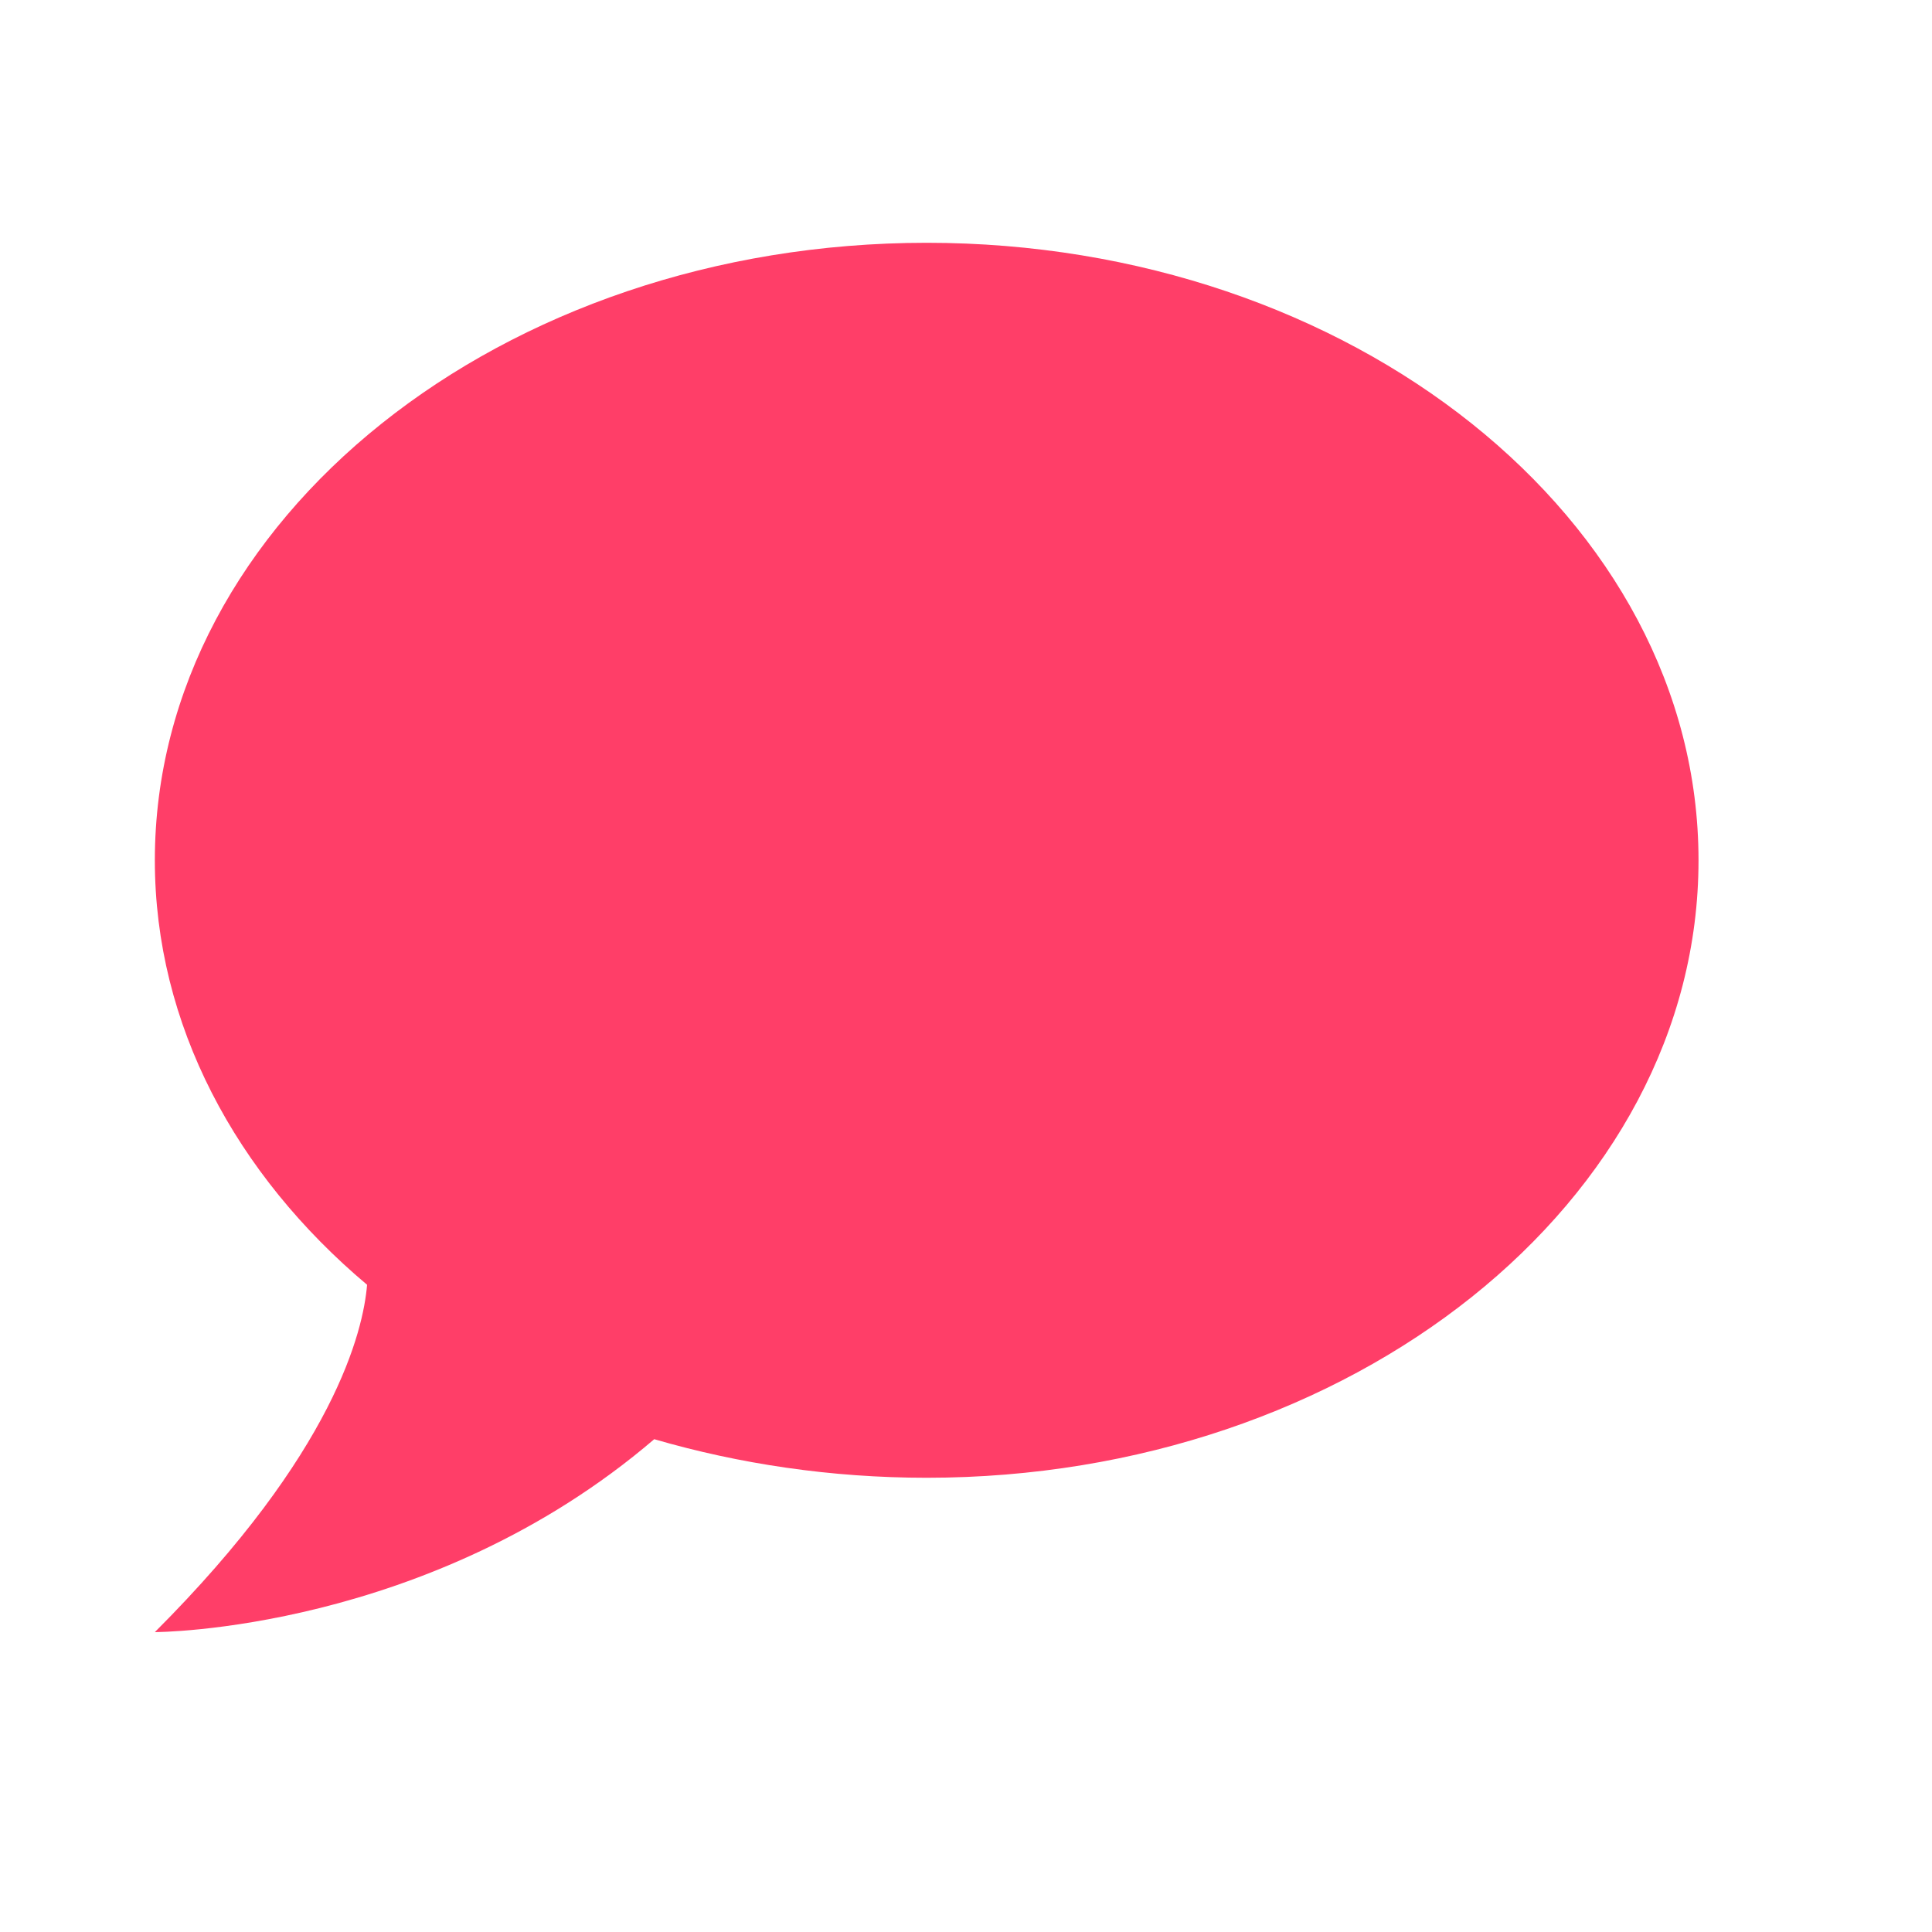
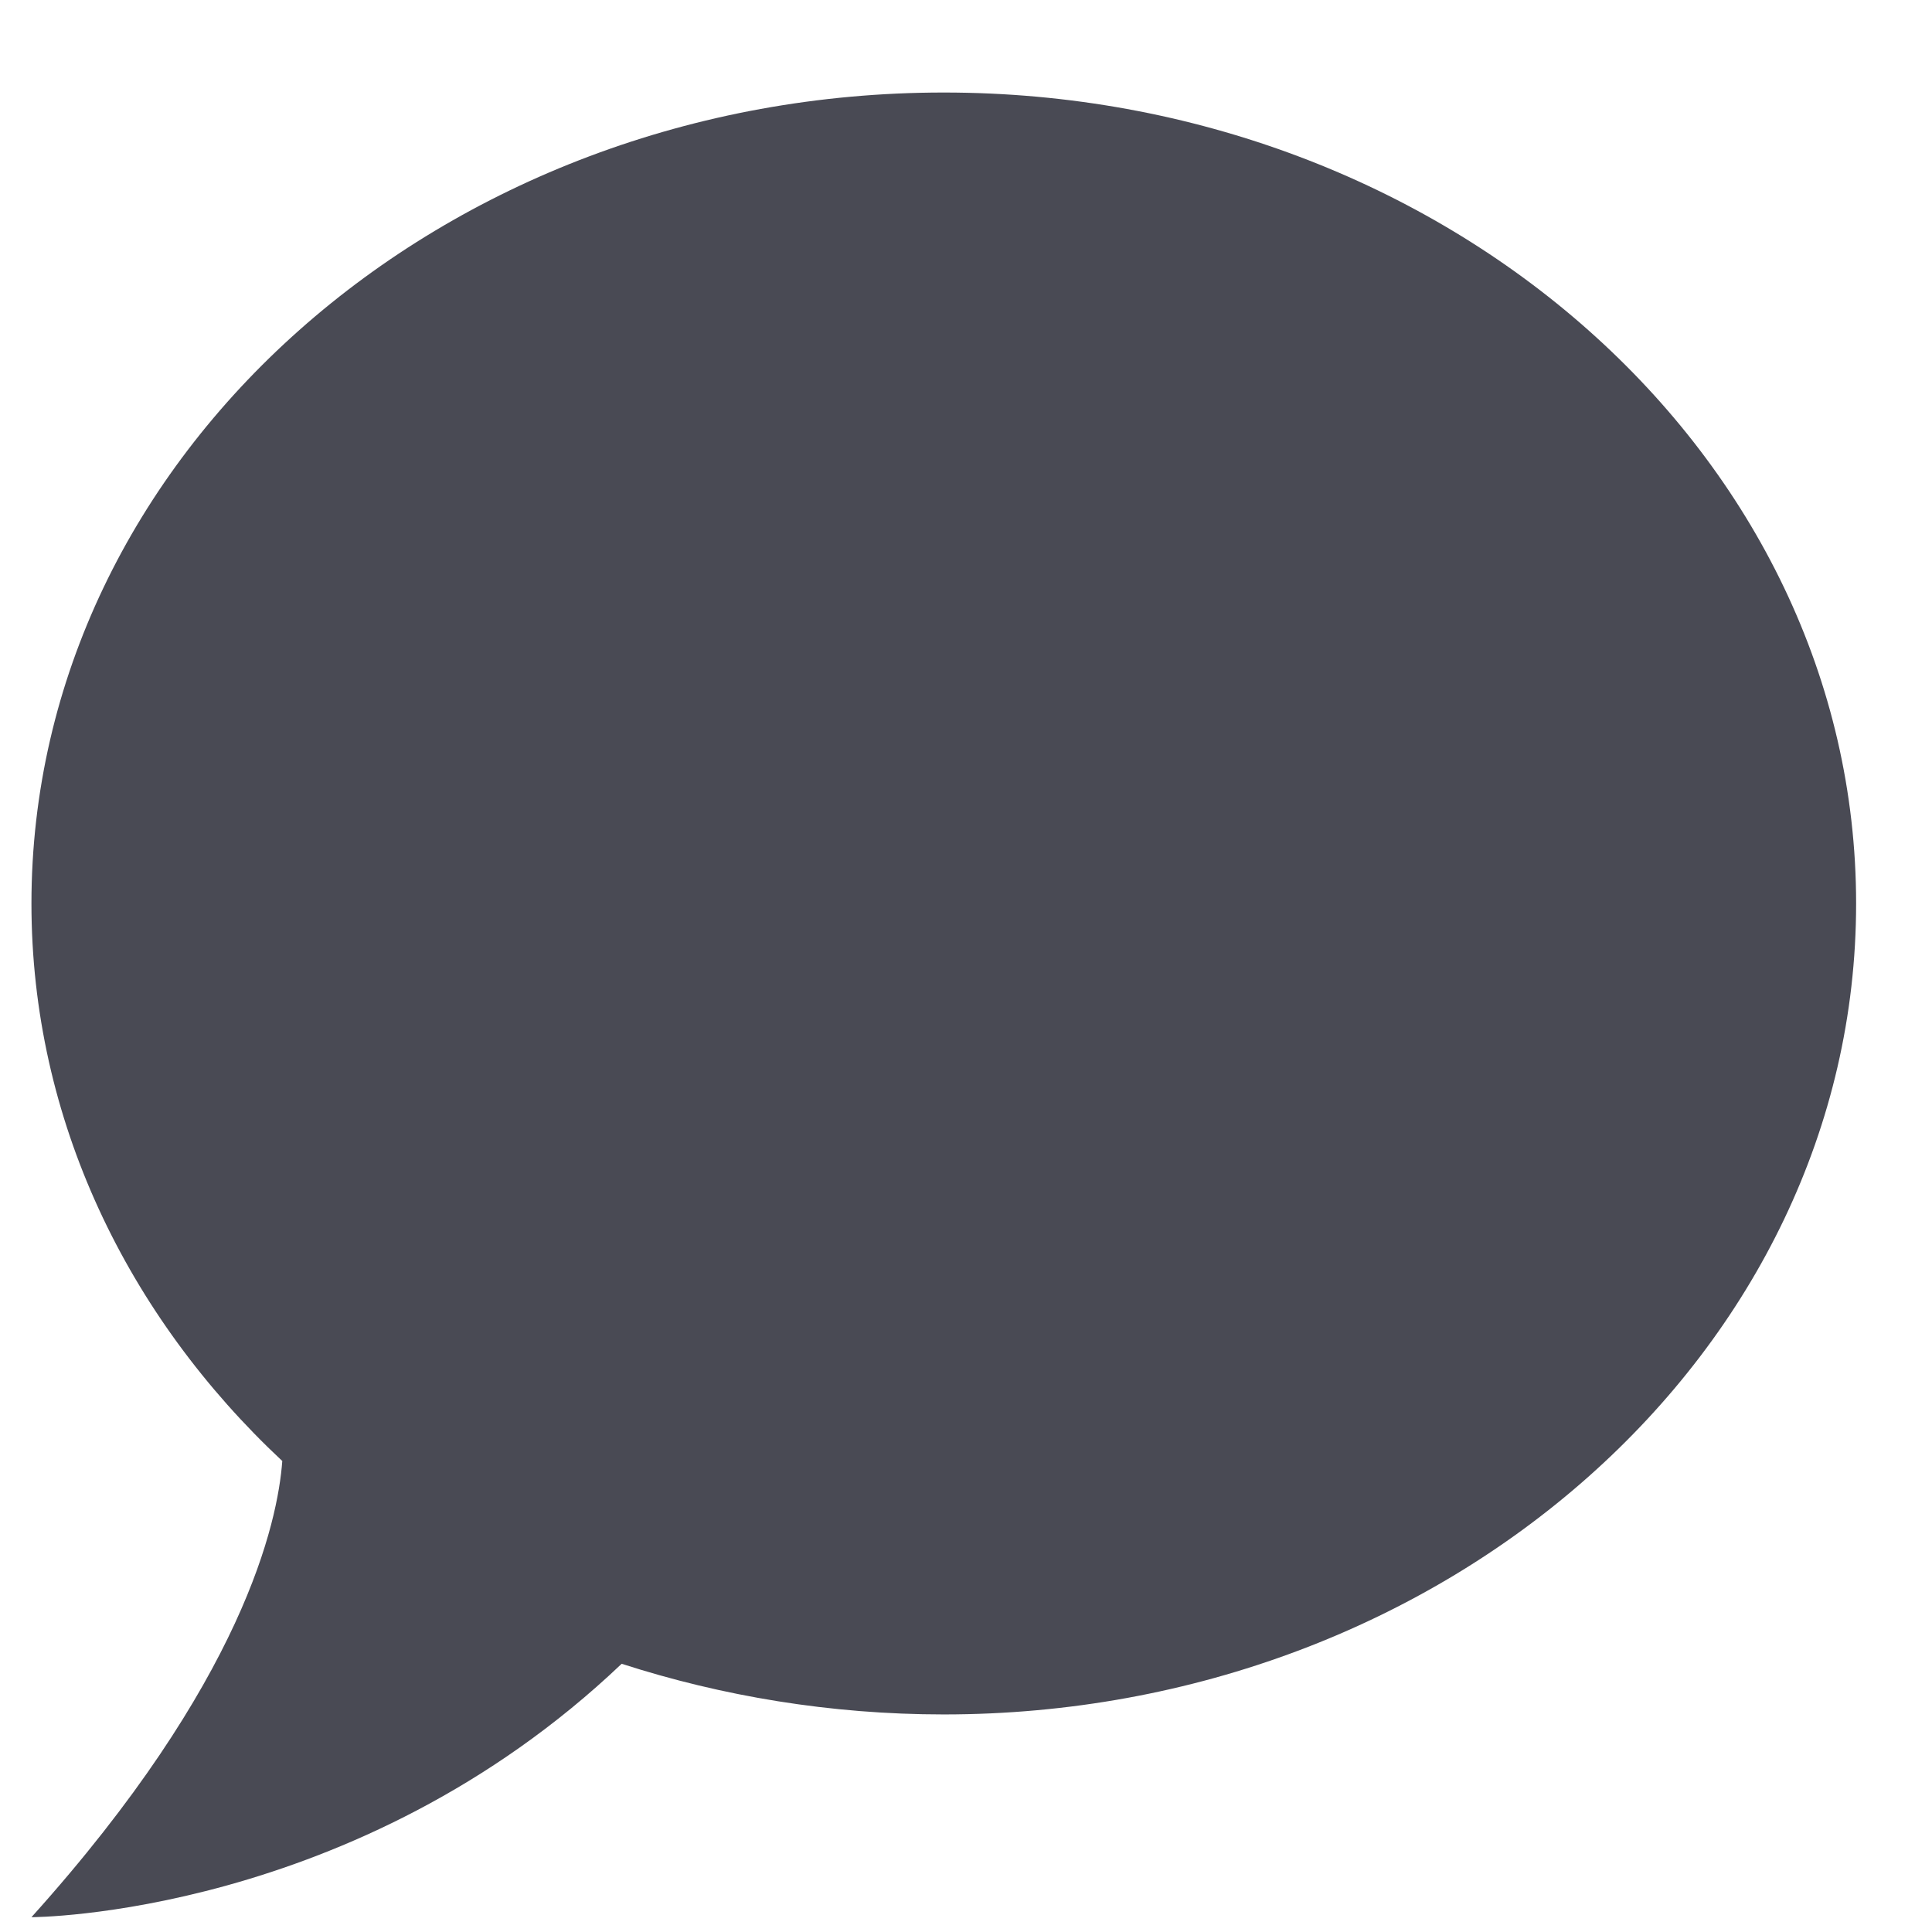
- <svg xmlns="http://www.w3.org/2000/svg" width="27" height="27" viewBox="0 0 27 27" fill="none">
-   <path d="M12.951 3.393C18.883 3.393 23.737 7.255 23.737 12.023C23.737 16.79 18.883 20.652 12.951 20.652C11.613 20.652 10.329 20.458 9.143 20.113C5.993 22.809 2.164 22.809 2.164 22.809C4.677 20.296 5.076 18.602 5.13 17.955C3.297 16.413 2.164 14.32 2.164 12.023C2.164 7.255 7.018 3.393 12.951 3.393Z" fill="#FF3E68" />
+ <svg xmlns="http://www.w3.org/2000/svg" width="18" height="18" viewBox="0 0 18 18" fill="none">
+   <path d="M8.793 0.862C13.468 0.862 17.293 4.243 17.293 8.418C17.293 12.592 13.468 15.973 8.793 15.973C7.739 15.973 6.727 15.803 5.792 15.501C3.31 17.862 0.293 17.862 0.293 17.862C2.273 15.662 2.588 14.179 2.63 13.612C1.185 12.261 0.293 10.429 0.293 8.418C0.293 4.243 4.118 0.862 8.793 0.862Z" fill="#494A54" />
</svg>
